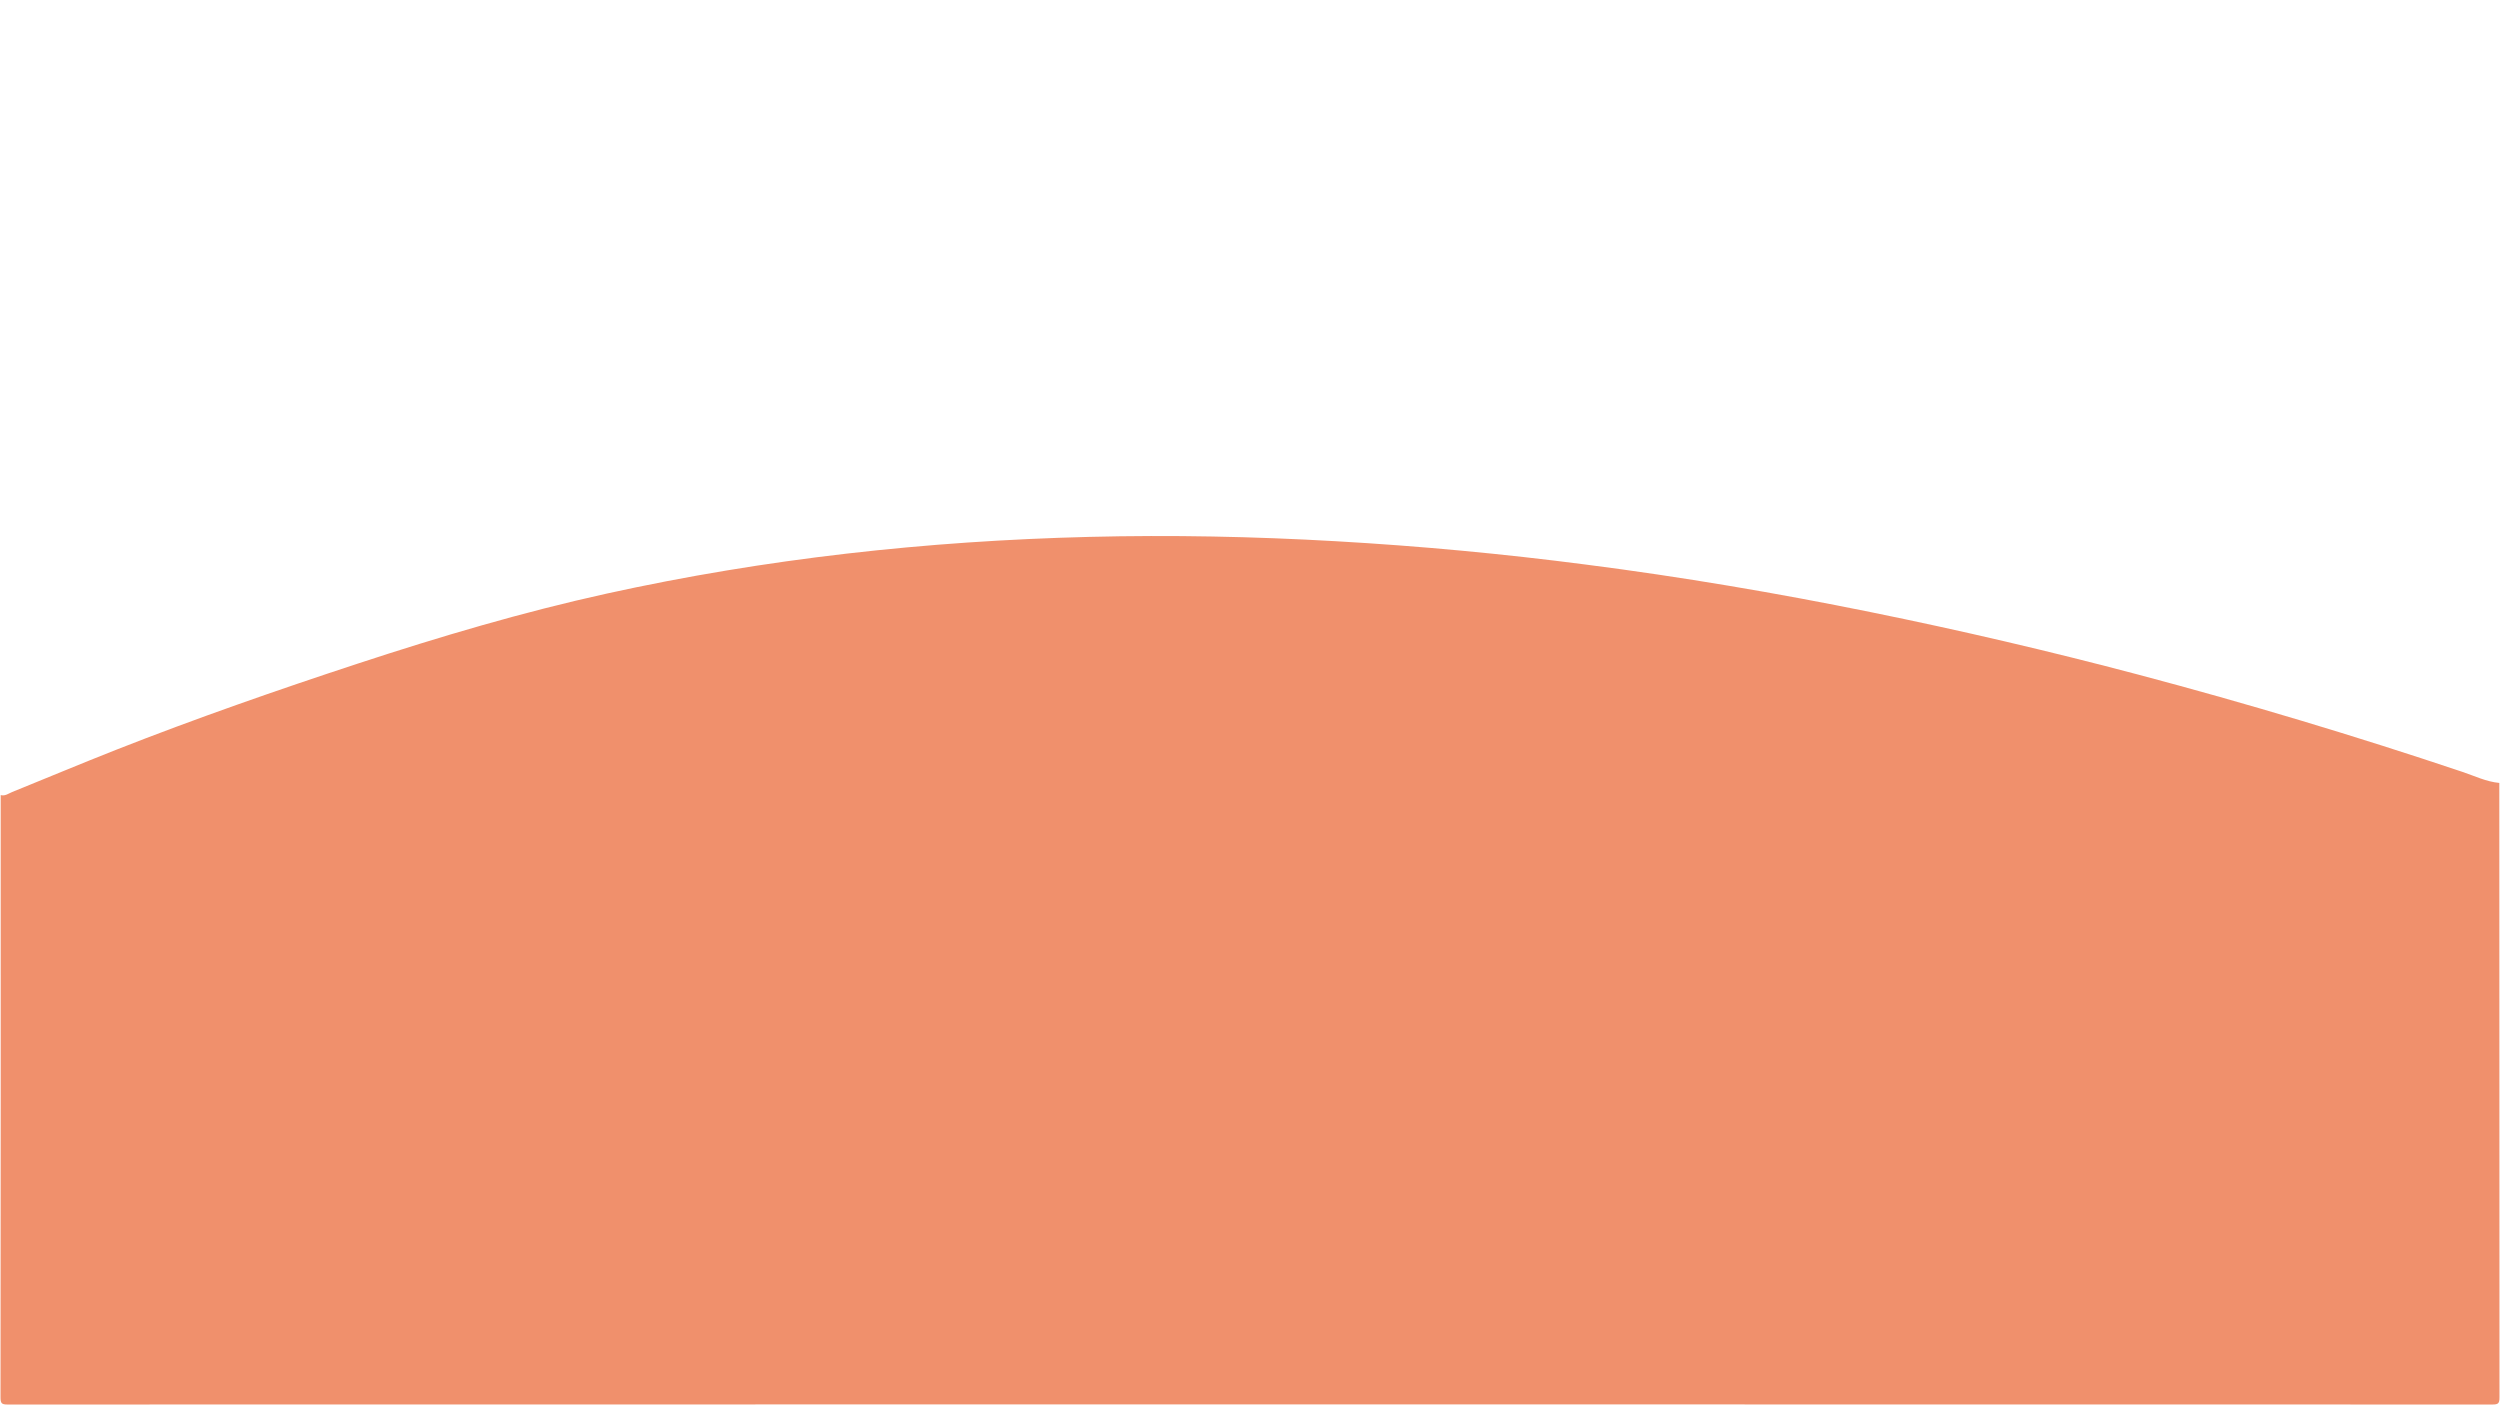
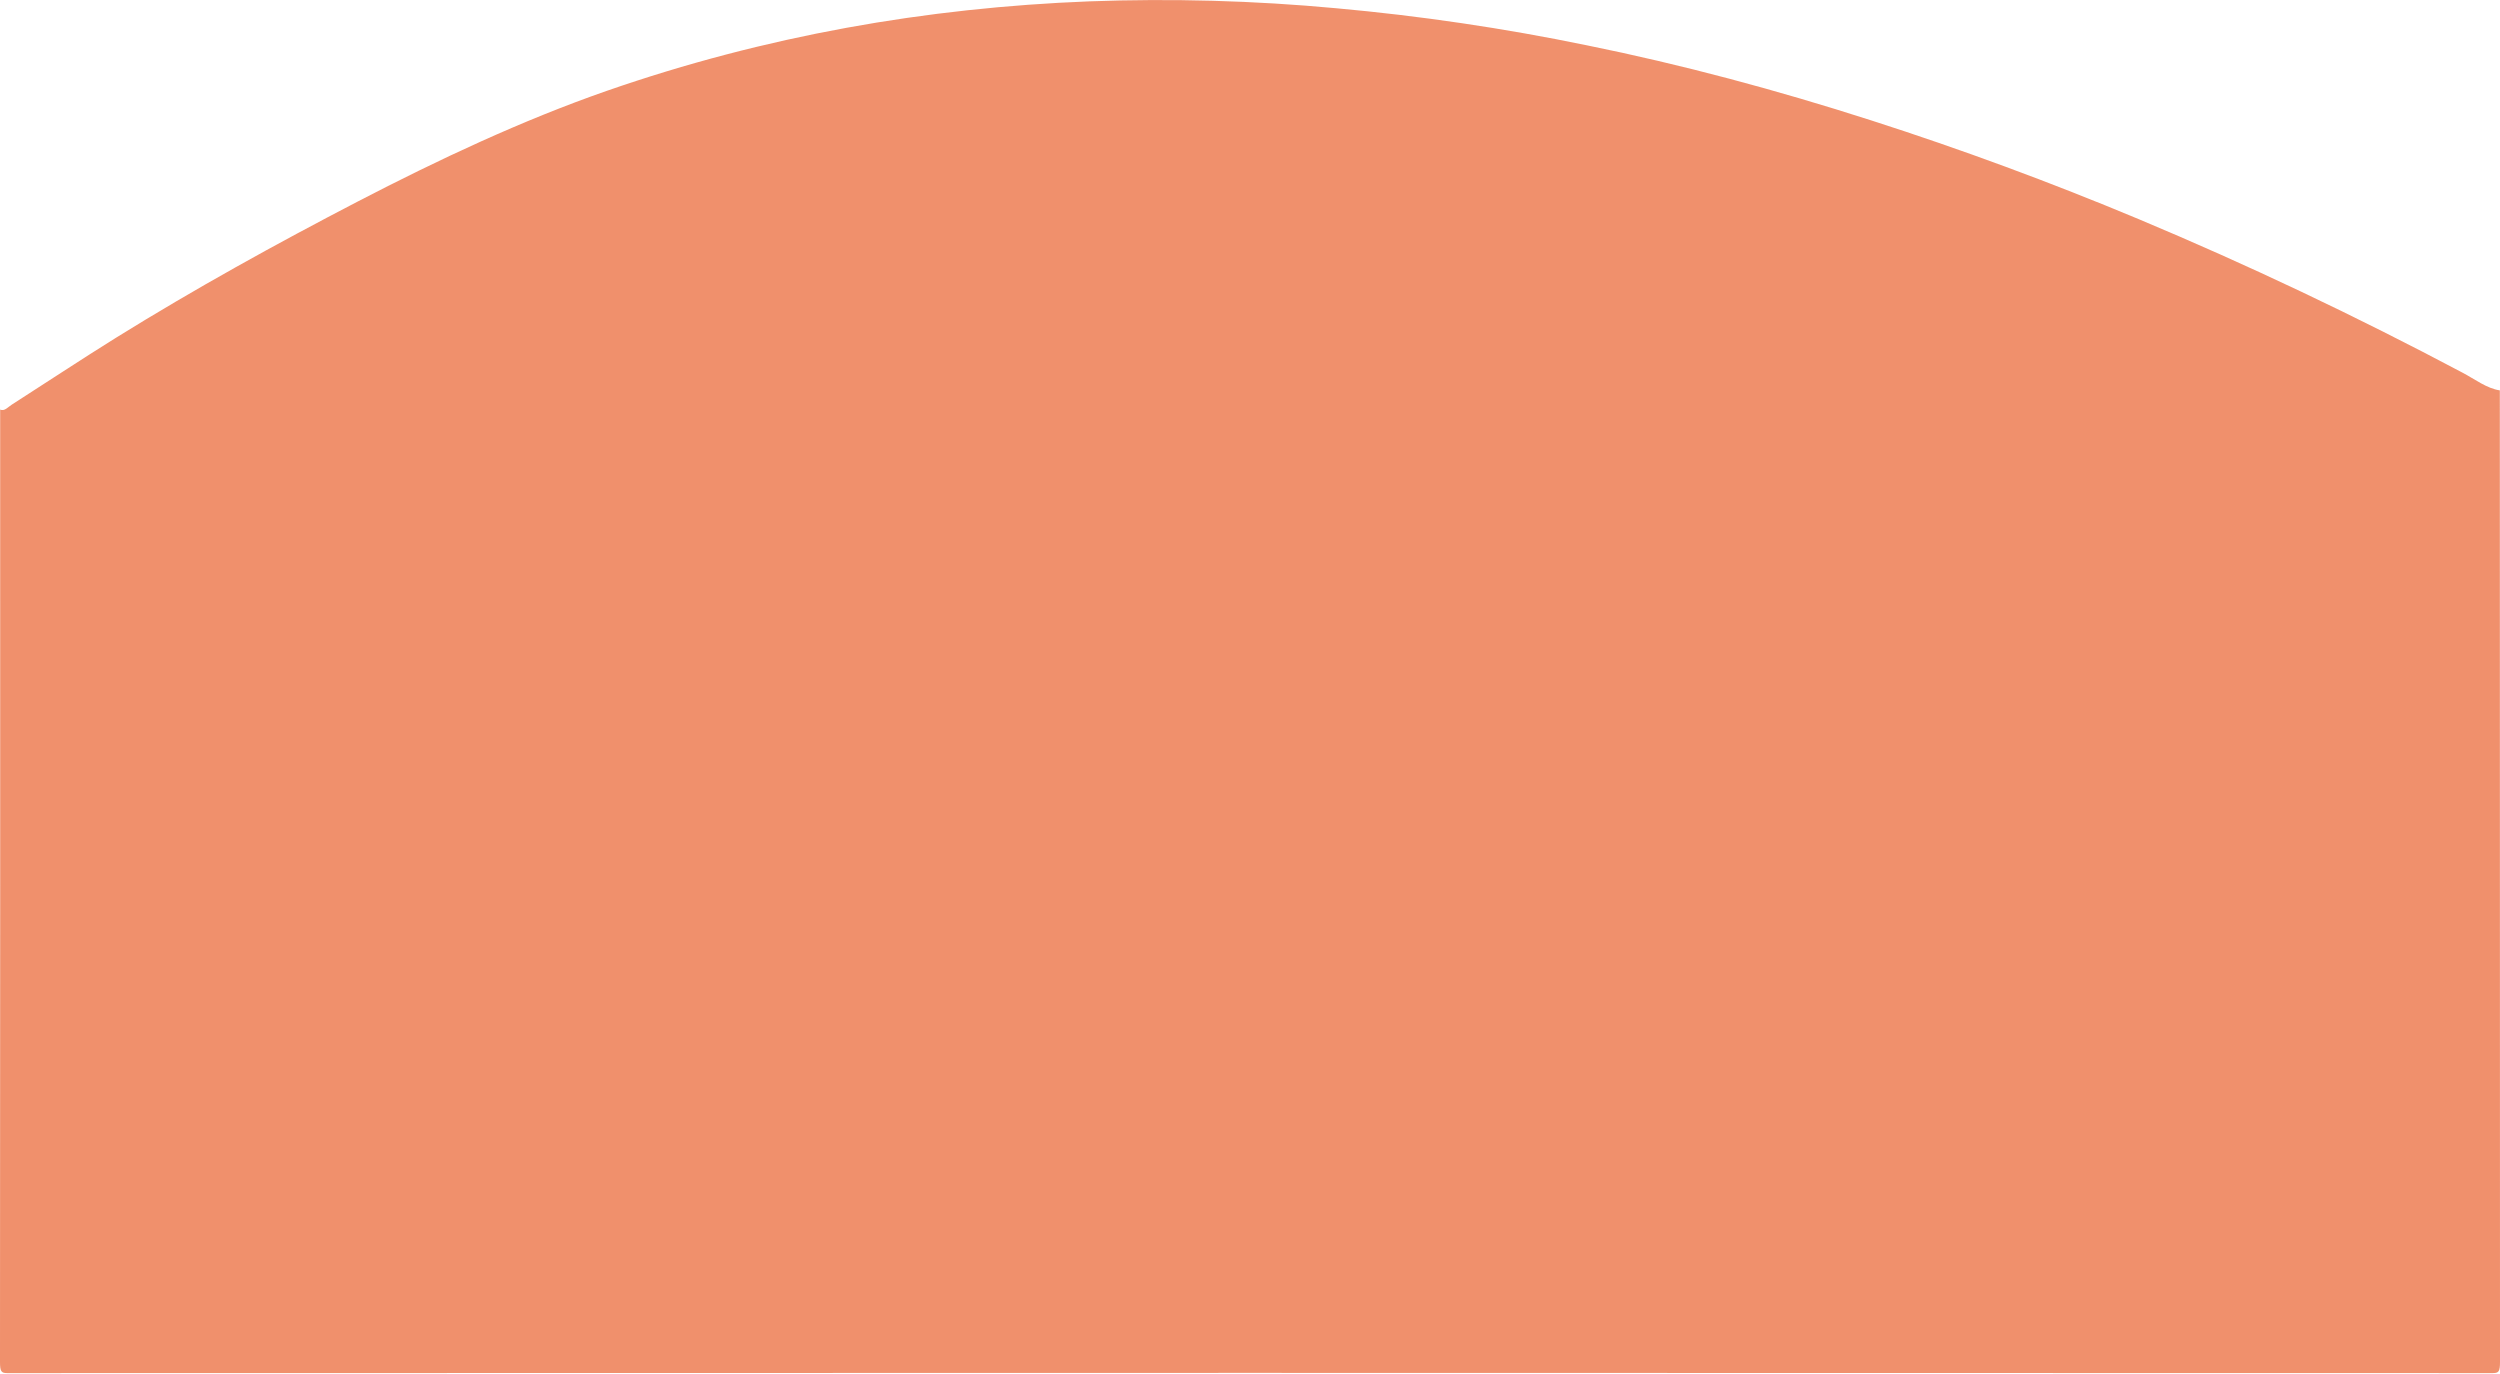
- <svg xmlns="http://www.w3.org/2000/svg" width="100%" zoomAndPan="magnify" viewBox="0 0 1440 810" height="500" preserveAspectRatio="none" version="1.0">
+ <svg xmlns="http://www.w3.org/2000/svg" id="Capa_1" data-name="Capa 1" width="100%" viewBox="0 0 1939.25 1065.12">
  <defs>
-     <clipPath id="clip-0">
-       <path d="M 0 308.75 L 1440 308.75 L 1440 809 L 0 809 Z M 0 308.75 " clip-rule="nonzero" />
+     <style>.cls-1{fill:none;}.cls-2{clip-path:url(#clip-path);}.cls-3{fill:#f0906c;}</style>
+     <clipPath id="clip-path" transform="translate(-0.41 0)">
+       <rect class="cls-1" width="1940.06" height="1065.12" />
    </clipPath>
  </defs>
-   <g clip-path="url(#clip-0)">
-     <path fill="rgb(94.119%, 56.47%, 42.349%)" d="M 1439.602 450.973 C 1439.602 568.984 1439.633 686.965 1439.699 804.91 C 1439.699 808.328 1439.031 809 1435.613 809 C 958.539 808.898 481.461 808.898 4.387 809 C 0.969 809 0.301 808.328 0.301 804.91 C 0.414 689.27 0.445 573.625 0.398 457.977 C 2.93 458.676 4.887 457.066 6.977 456.215 C 26.969 448.113 46.961 439.734 67.012 431.832 C 112.801 413.832 159.254 397.629 205.953 382.277 C 253.223 366.754 300.914 352.613 349.504 341.902 C 441.035 321.75 533.719 311.582 627.289 309.25 C 674.75 308.059 722.18 309.031 769.59 311.75 C 817.828 314.504 865.883 318.996 913.75 325.23 C 968.727 332.293 1023.375 341.574 1077.68 352.613 C 1129.414 363.117 1180.781 375.117 1231.789 388.617 C 1294.527 405.246 1356.672 423.891 1418.219 444.555 C 1425.285 446.914 1432.062 450.266 1439.602 450.973 Z M 1439.602 450.973 " fill-opacity="1" fill-rule="nonzero" />
+   <g class="cls-2">
+     <path class="cls-3" d="M1939.53,302.82q0,376.89.13,753.59c0,7.28-.9,8.71-5.51,8.71q-964.11-.33-1928.24,0c-4.6,0-5.5-1.43-5.5-8.71Q.64,687.08.54,317.73c3.41,1.49,6-1.94,8.86-3.75,26.93-17.25,53.87-35.09,80.88-51.92C152,223.74,214.56,189.24,277.47,156.55c63.69-33.05,127.94-63.16,193.4-86C594.19,27.68,719.06,6,845.13,1.06a1475.39,1475.39,0,0,1,191.71,5.33,1736.83,1736.83,0,0,1,194.22,28.7c74.07,15,147.7,34.8,220.86,58.3q104.55,33.56,207.63,76.66,126.78,53.12,251.17,119.1C1920.24,294.17,1929.37,301.31,1939.53,302.82Z" transform="translate(-0.41 0)" />
  </g>
</svg>
